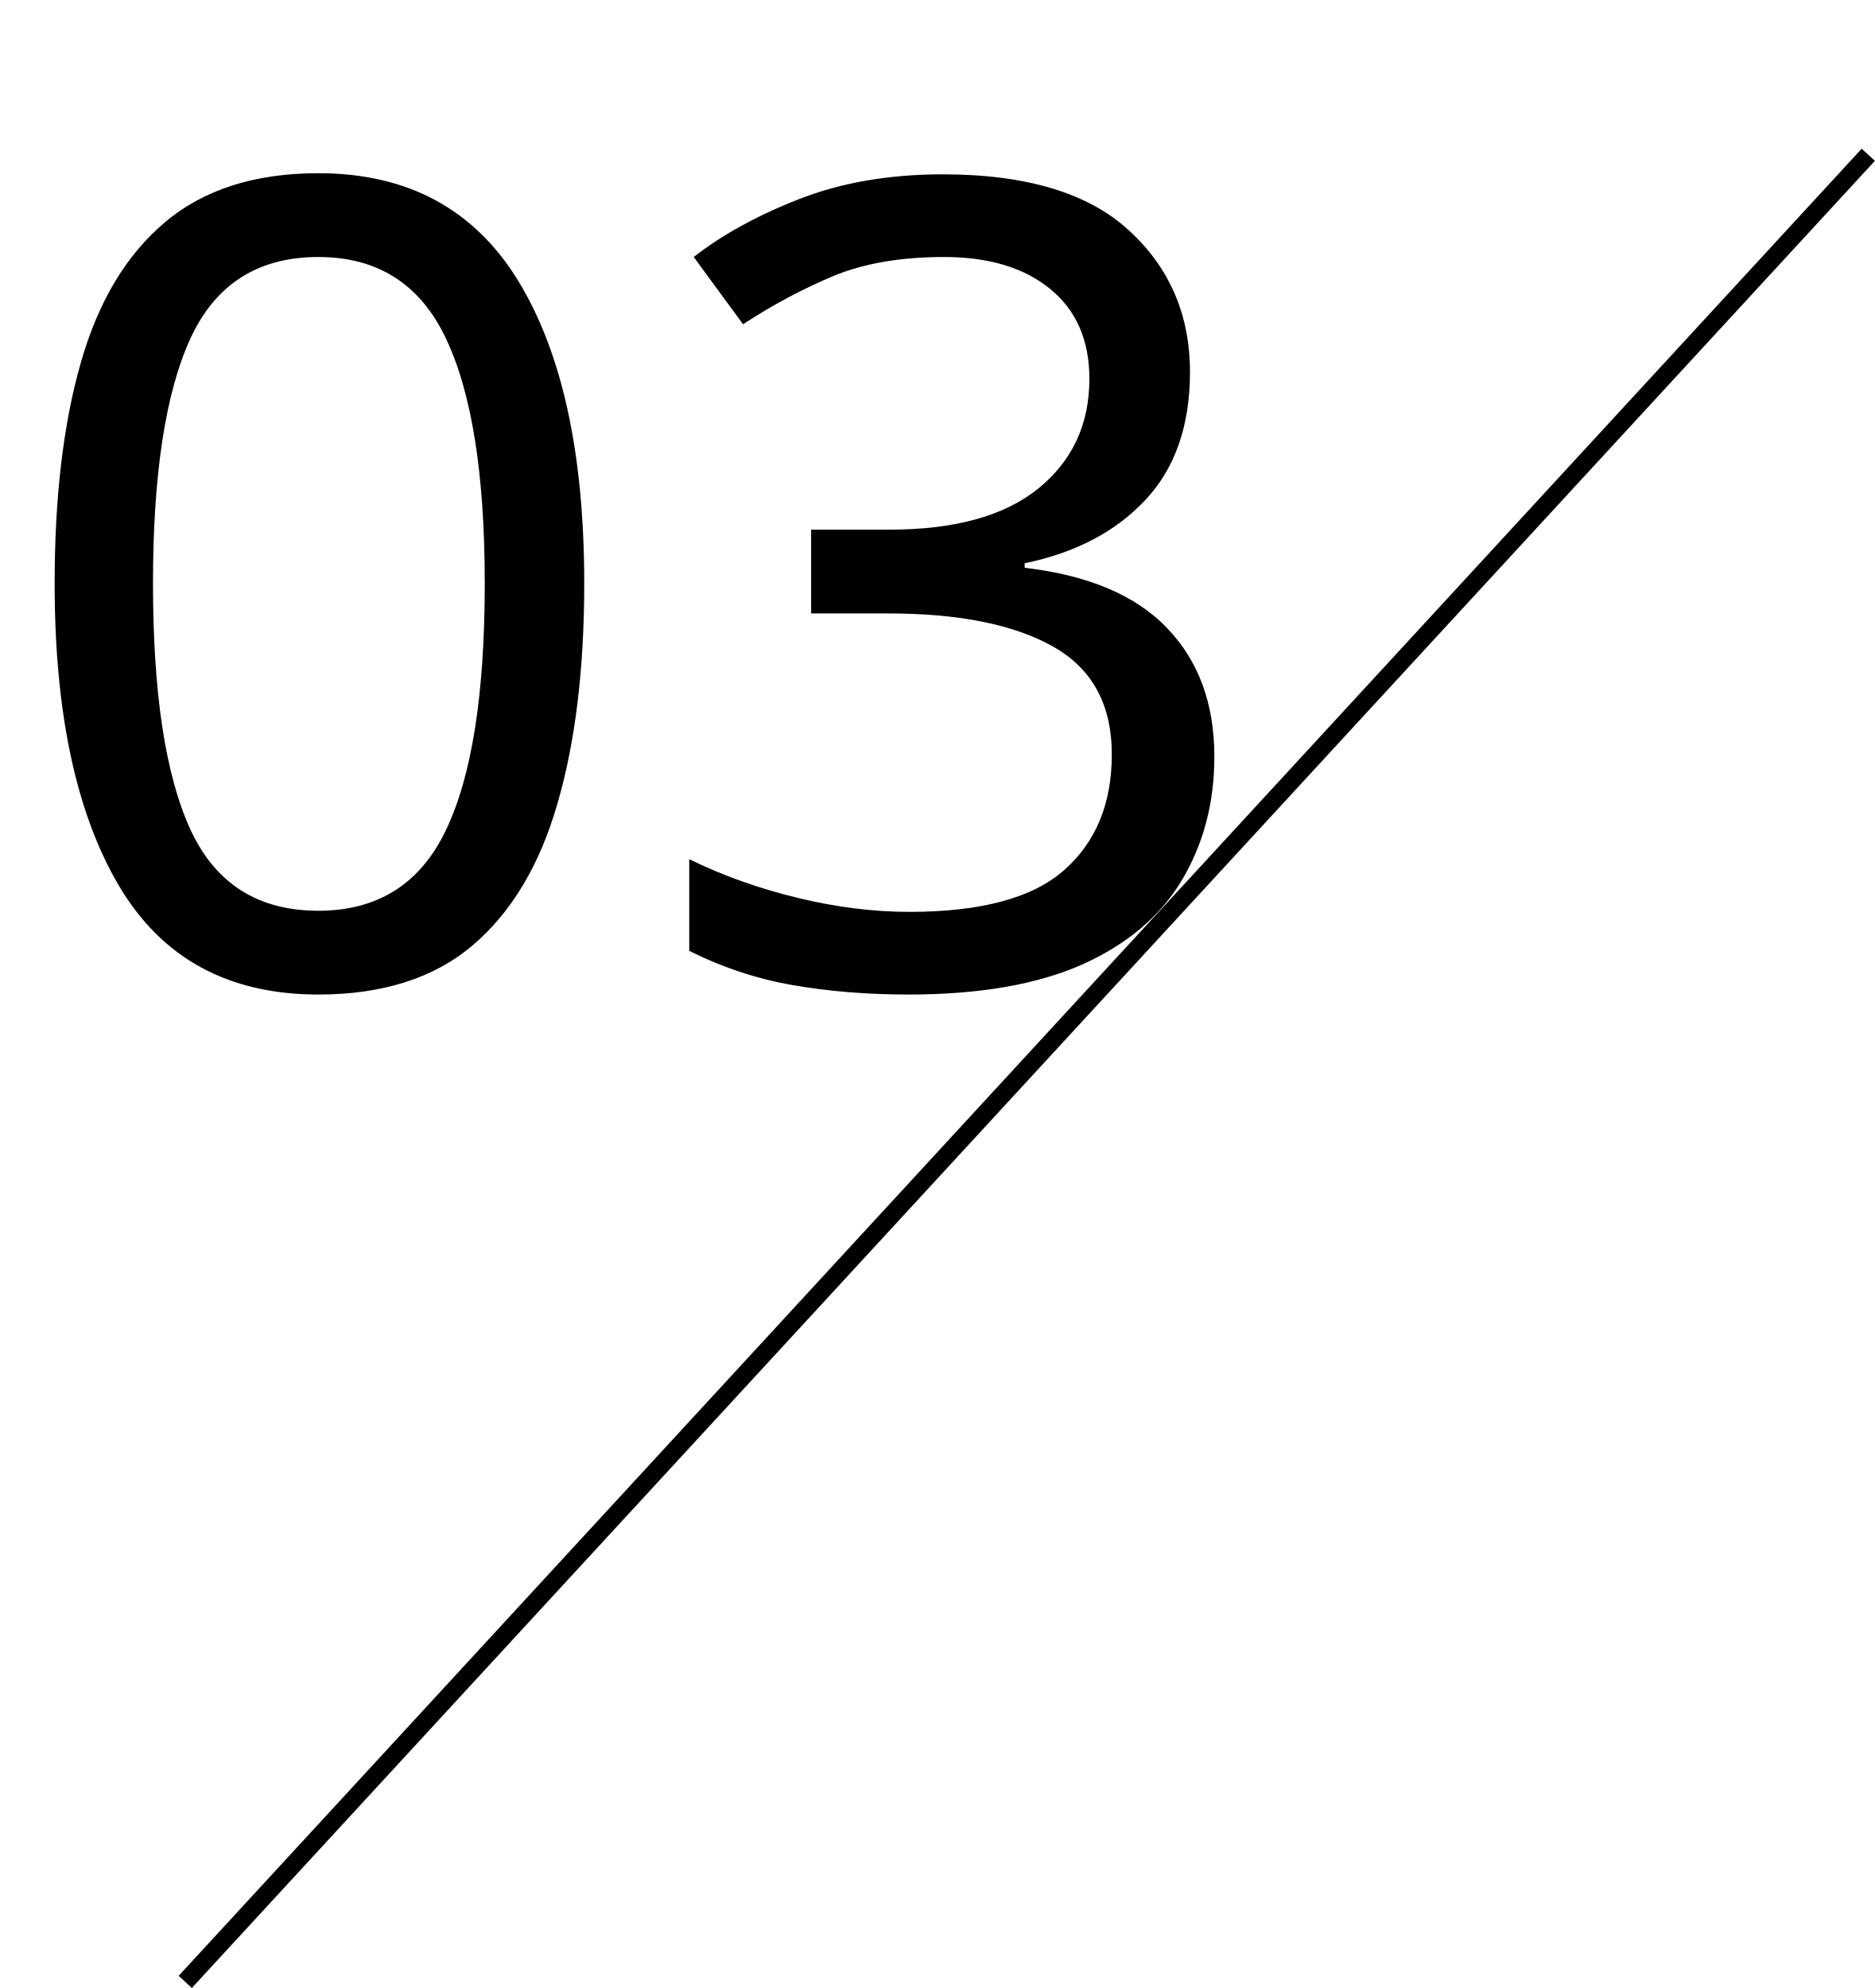
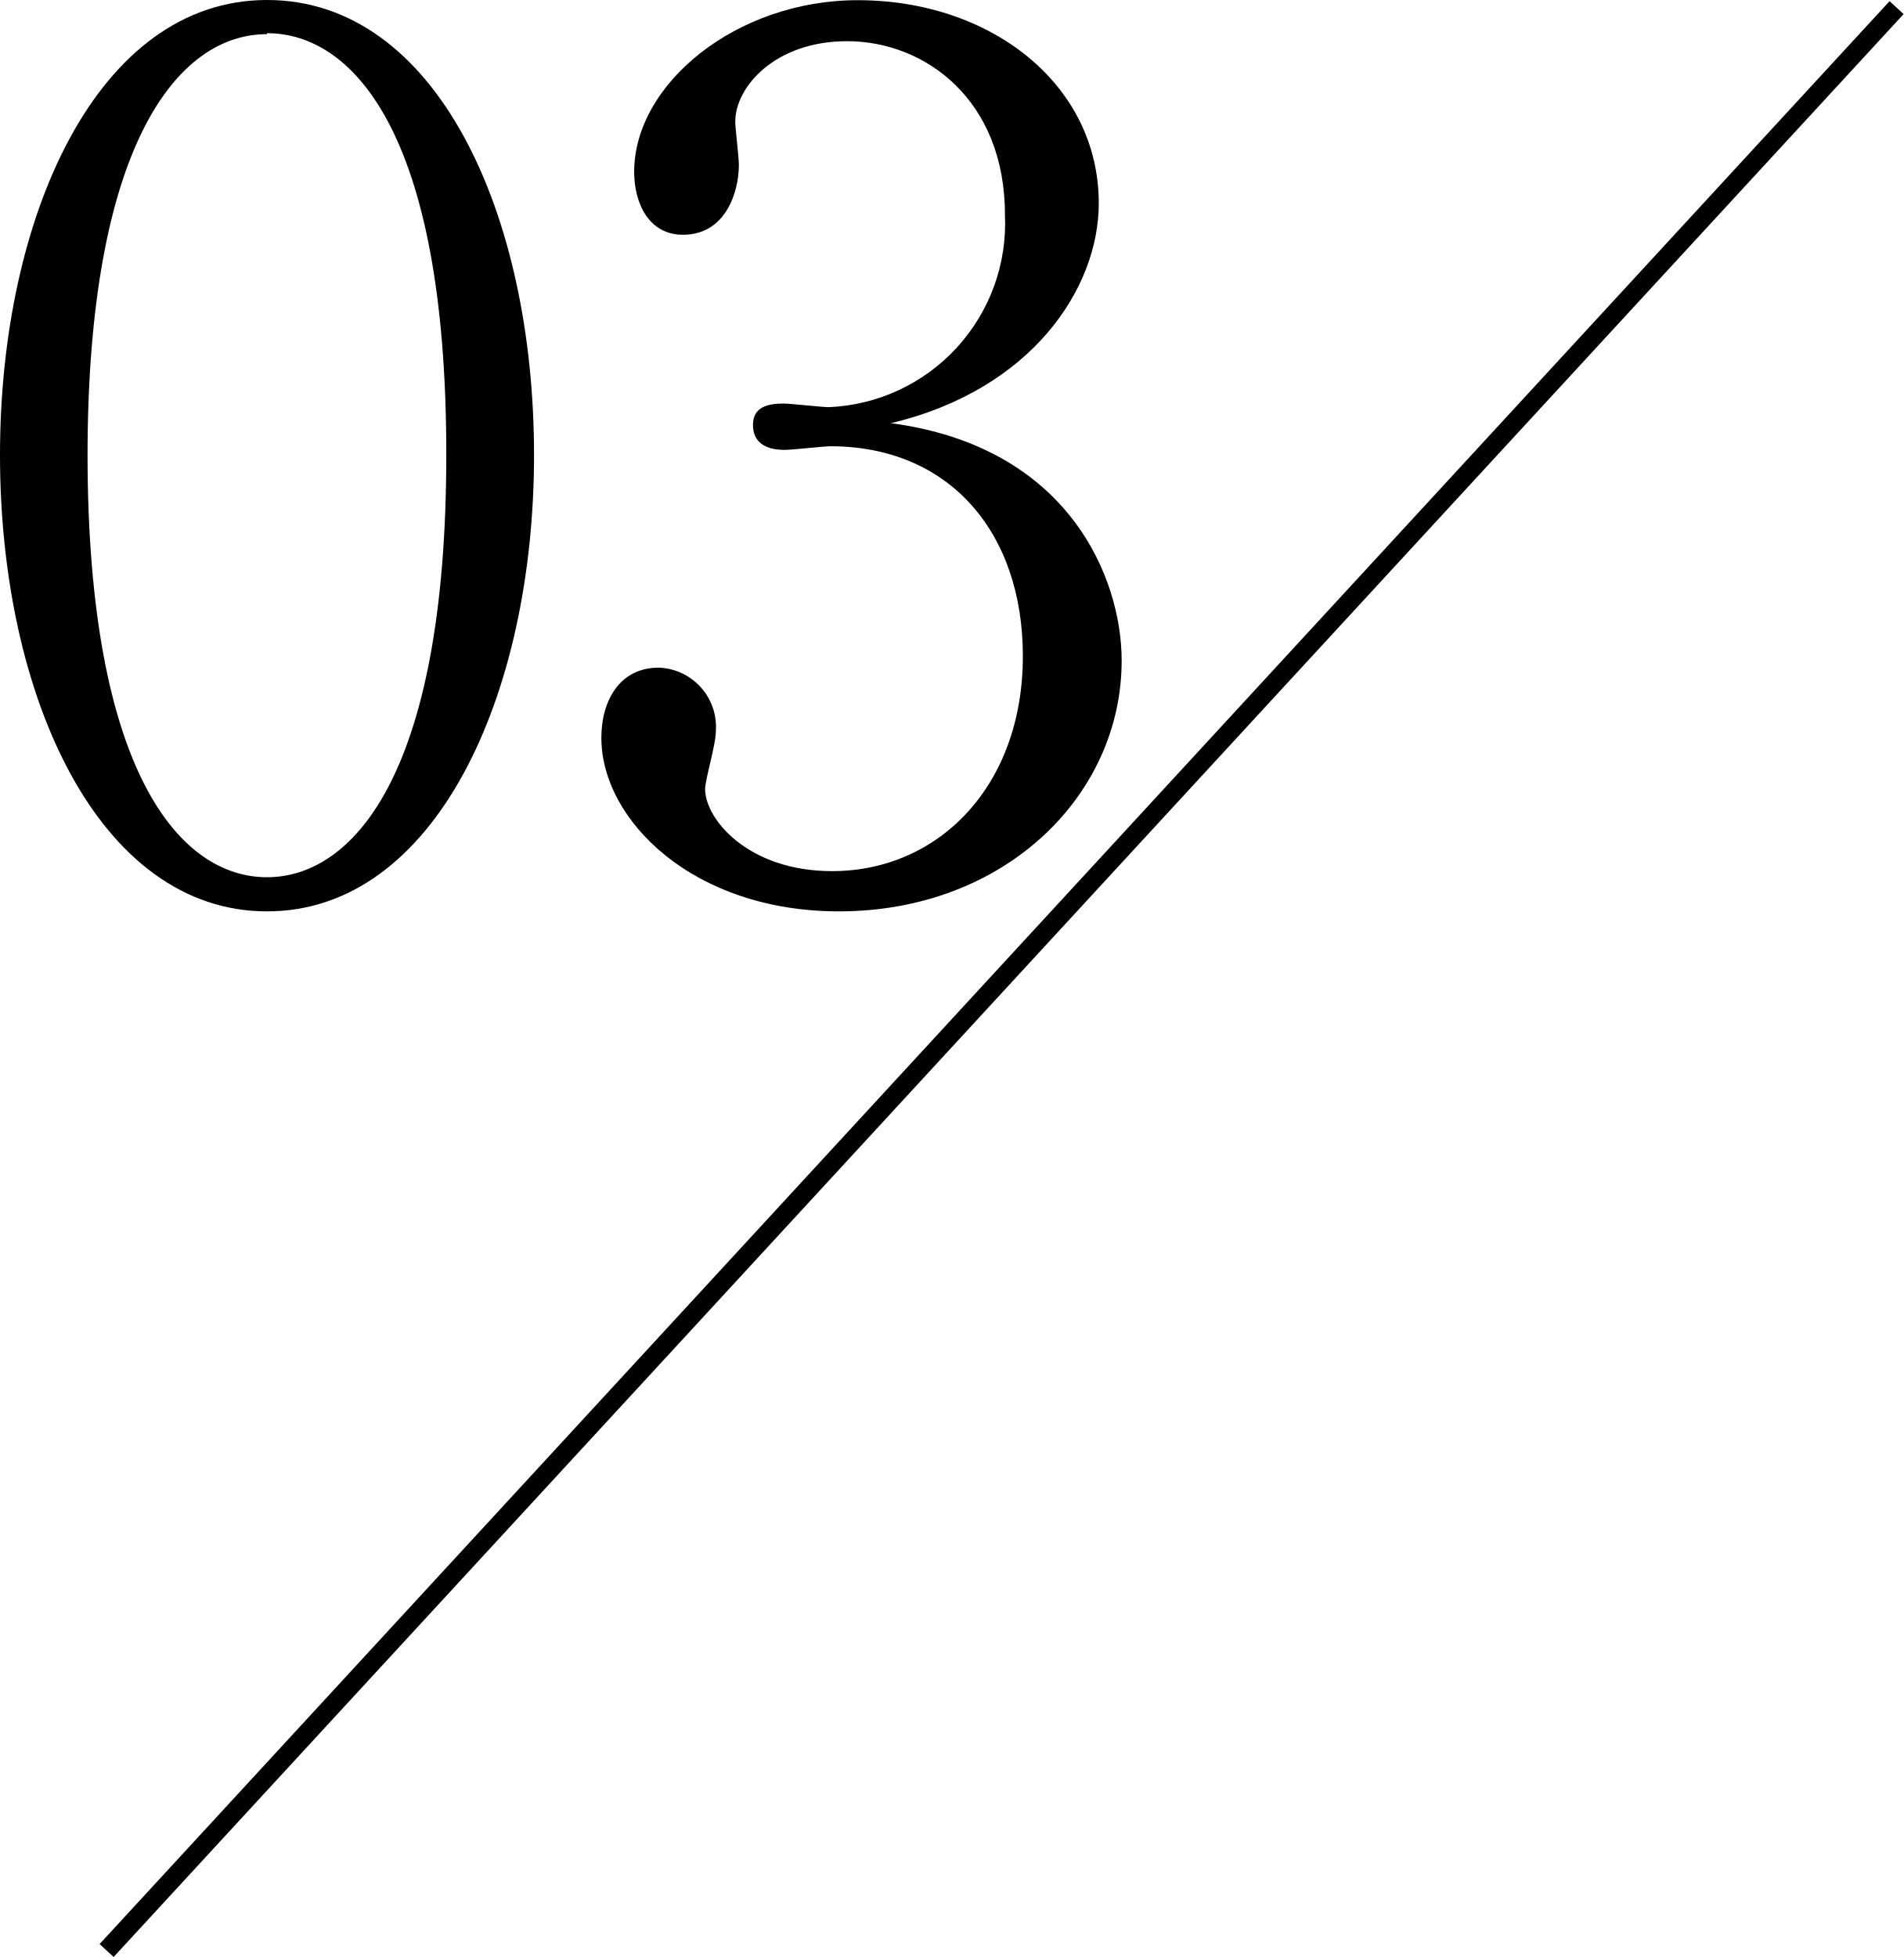
- <svg xmlns="http://www.w3.org/2000/svg" viewBox="0 0 104.55 110.85">
+ <svg xmlns="http://www.w3.org/2000/svg" viewBox="0 0 99.81 102.62">
  <defs>
-     <style>.cls-1{font-size:62.3px;font-family:RyuminPr5-Light, RyuminPr5 Light-83pv-RKSJ-H;font-weight:300;}.cls-2{fill:none;stroke:#000;stroke-miterlimit:10;}</style>
+     <style>.cls-1{fill:none;stroke:#000;stroke-miterlimit:10;}</style>
  </defs>
  <g id="Layer_2" data-name="Layer 2">
    <g id="design">
-       <text class="cls-1" transform="translate(0 54.83)">03</text>
-       <line class="cls-2" x1="104.18" y1="8.63" x2="10.33" y2="110.51" />
+       <path d="M14,47.79c-8.79,0-14-11.22-14-23.93C0,11.34,5.11,0,14,0S28,11.21,28,23.86,22.8,47.79,14,47.79Zm0-46c-4.74,0-9.41,5.92-9.41,22.12C4.61,40.43,9.41,46,14,46c4.36,0,9.4-5.11,9.4-22.18S18.38,1.74,14,1.74Z" />
+       <path d="M58.81,34.64c0,7.1-6.16,13.15-14.82,13.15-7.67,0-12.46-4.8-12.46-9.1,0-2,1-3.68,3-3.68a3.11,3.11,0,0,1,3,3.37c0,.68-.56,2.49-.56,3,0,1.56,2.24,4.3,6.66,4.3,5.55,0,10-4.43,10-11.28,0-6.42-3.8-11-10.1-11-.31,0-2,.19-2.36.19s-1.69,0-1.69-1.31c0-.93.75-1.12,1.62-1.12.31,0,2,.19,2.37.19a9.65,9.65,0,0,0,9.22-10.1c0-6-4.17-9.09-8.28-9.09-3.74,0-5.86,2.37-5.86,4.23,0,.32.19,1.87.19,2.25,0,1.43-.69,3.67-2.93,3.67-1.81,0-2.56-1.68-2.56-3.3,0-4.61,5.36-9,11.72-9,7,0,12.64,4.42,12.64,10.65,0,4.49-3.55,9.79-10.9,11.53C56.07,23.43,58.81,30.34,58.81,34.64Z" />
+       <line class="cls-1" x1="99.44" y1="0.4" x2="5.59" y2="102.28" />
    </g>
  </g>
</svg>
